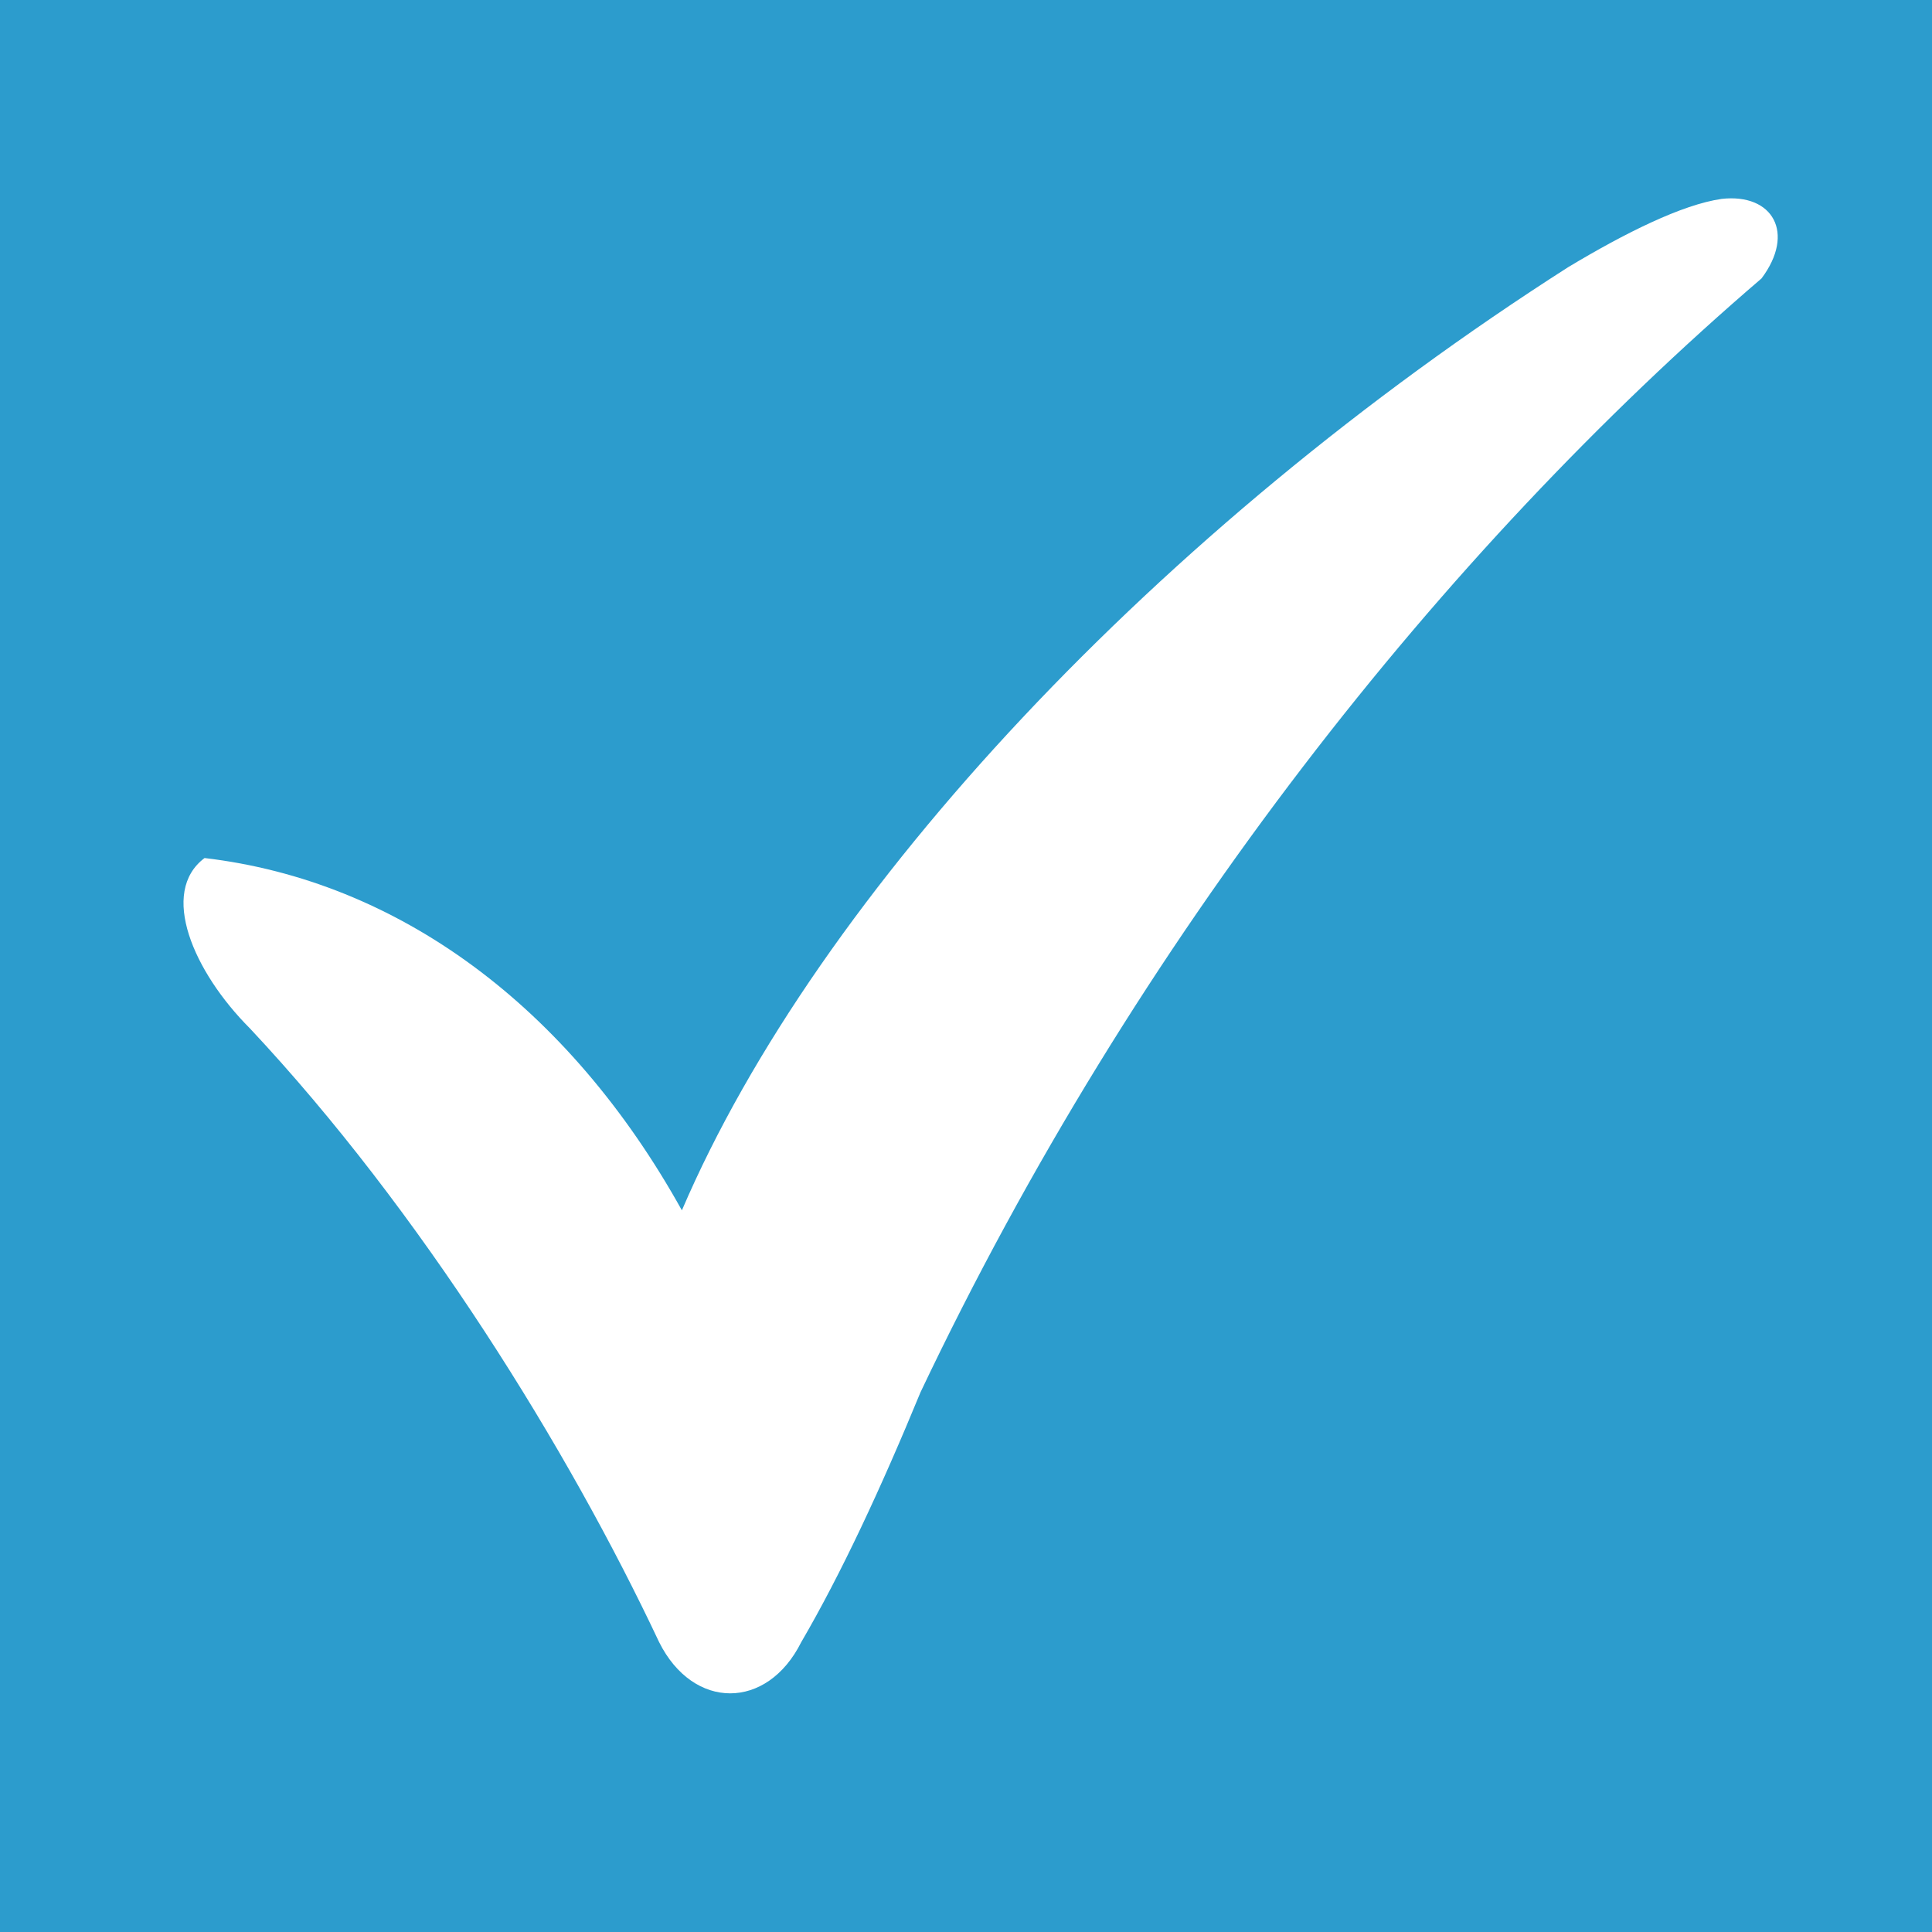
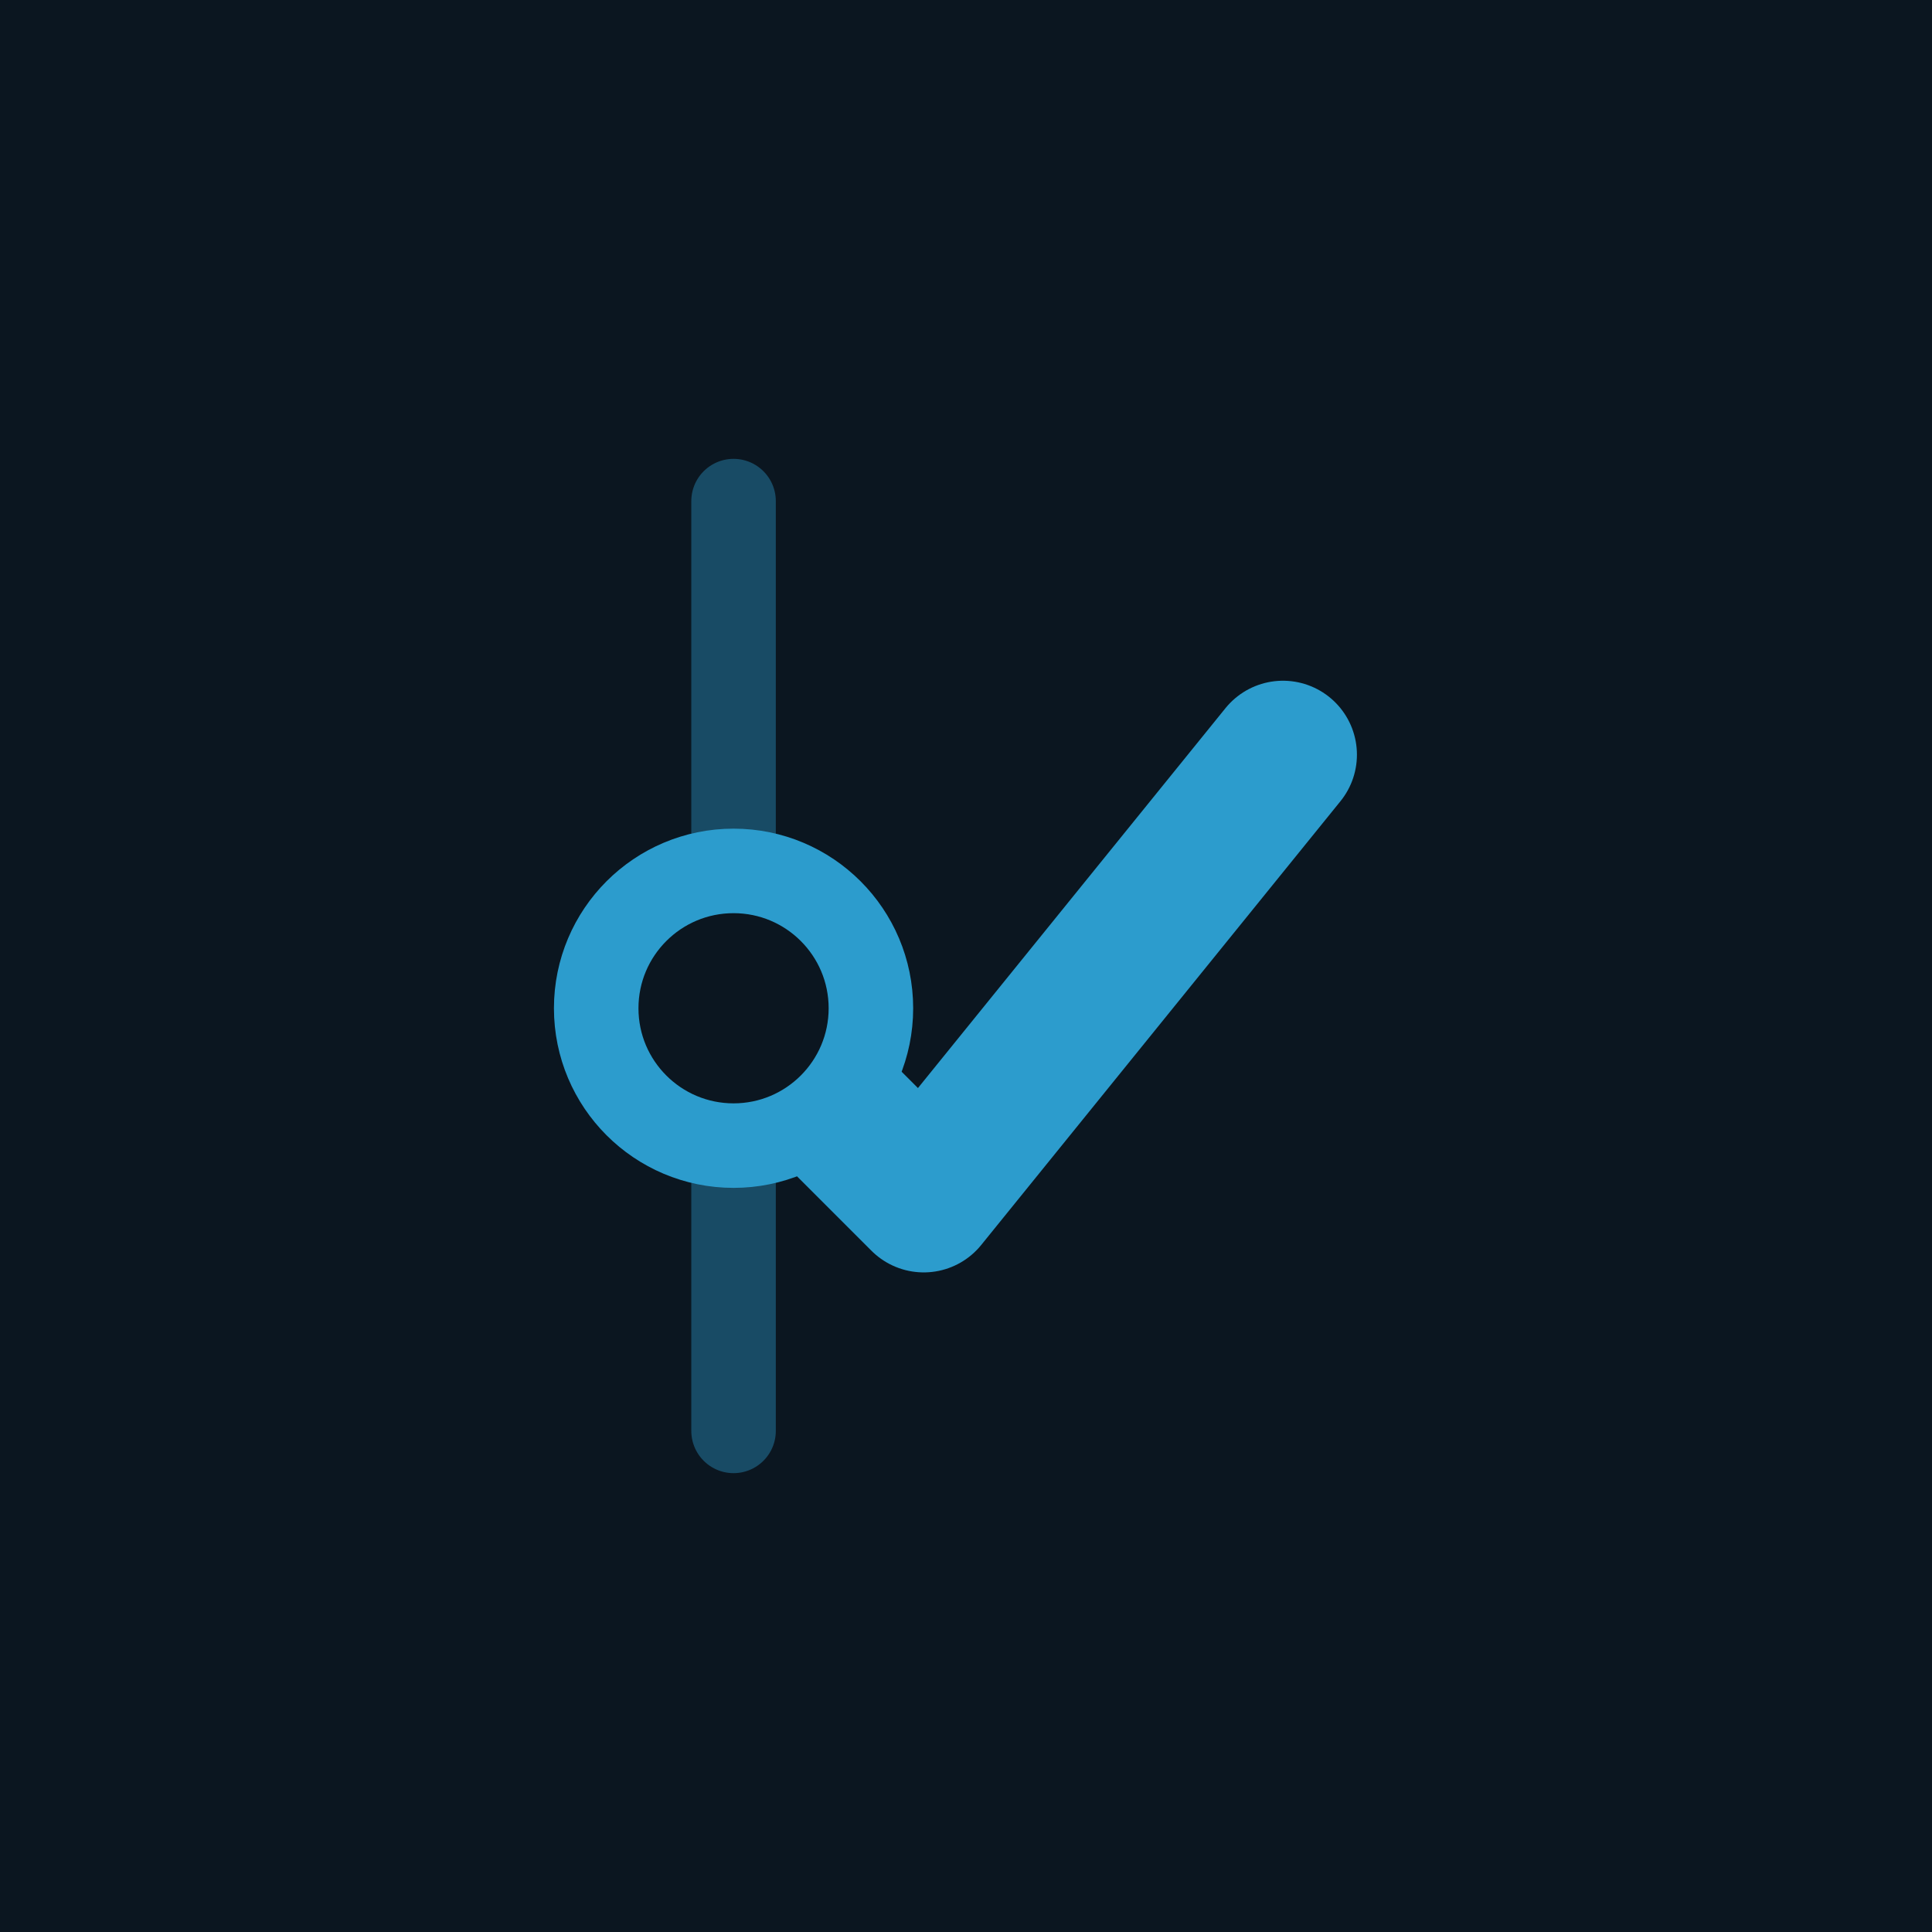
- <svg xmlns="http://www.w3.org/2000/svg" width="1024" height="1024" viewBox="-14 -9 340 340">
-   <rect x="-14" y="-9" width="340" height="340" fill="#2c9ccd" />
-   <path d="M22 142 C56 146 86 168 106 204 C130 148 190 84 262 38 C272 32 282 27 289 26 C298 25 302 32 296 40 C240 88 186 156 148 236 C141 253 134 268 127 280 C121 292 108 292 102 280 C86 246 60 204 30 172 C20 162 14 148 22 142 Z" fill="#ffffff" />
+ <svg xmlns="http://www.w3.org/2000/svg" viewBox="0 0 64 64">
+   <rect width="64" height="64" fill="#0B1620" />
+   <g transform="translate(9.6 9.6) scale(.7)">
+     <path d="M21 10V54" stroke="#2C9CCD" stroke-opacity=".4" stroke-width="4" stroke-linecap="round" />
+     <path d="M21 34L30 43L47 22" fill="none" stroke="#2C9CCD" stroke-width="7" stroke-linecap="round" stroke-linejoin="round" />
+     <circle cx="21" cy="34" r="6.5" fill="#0B1620" stroke="#2C9CCD" stroke-width="4" />
+   </g>
</svg>
